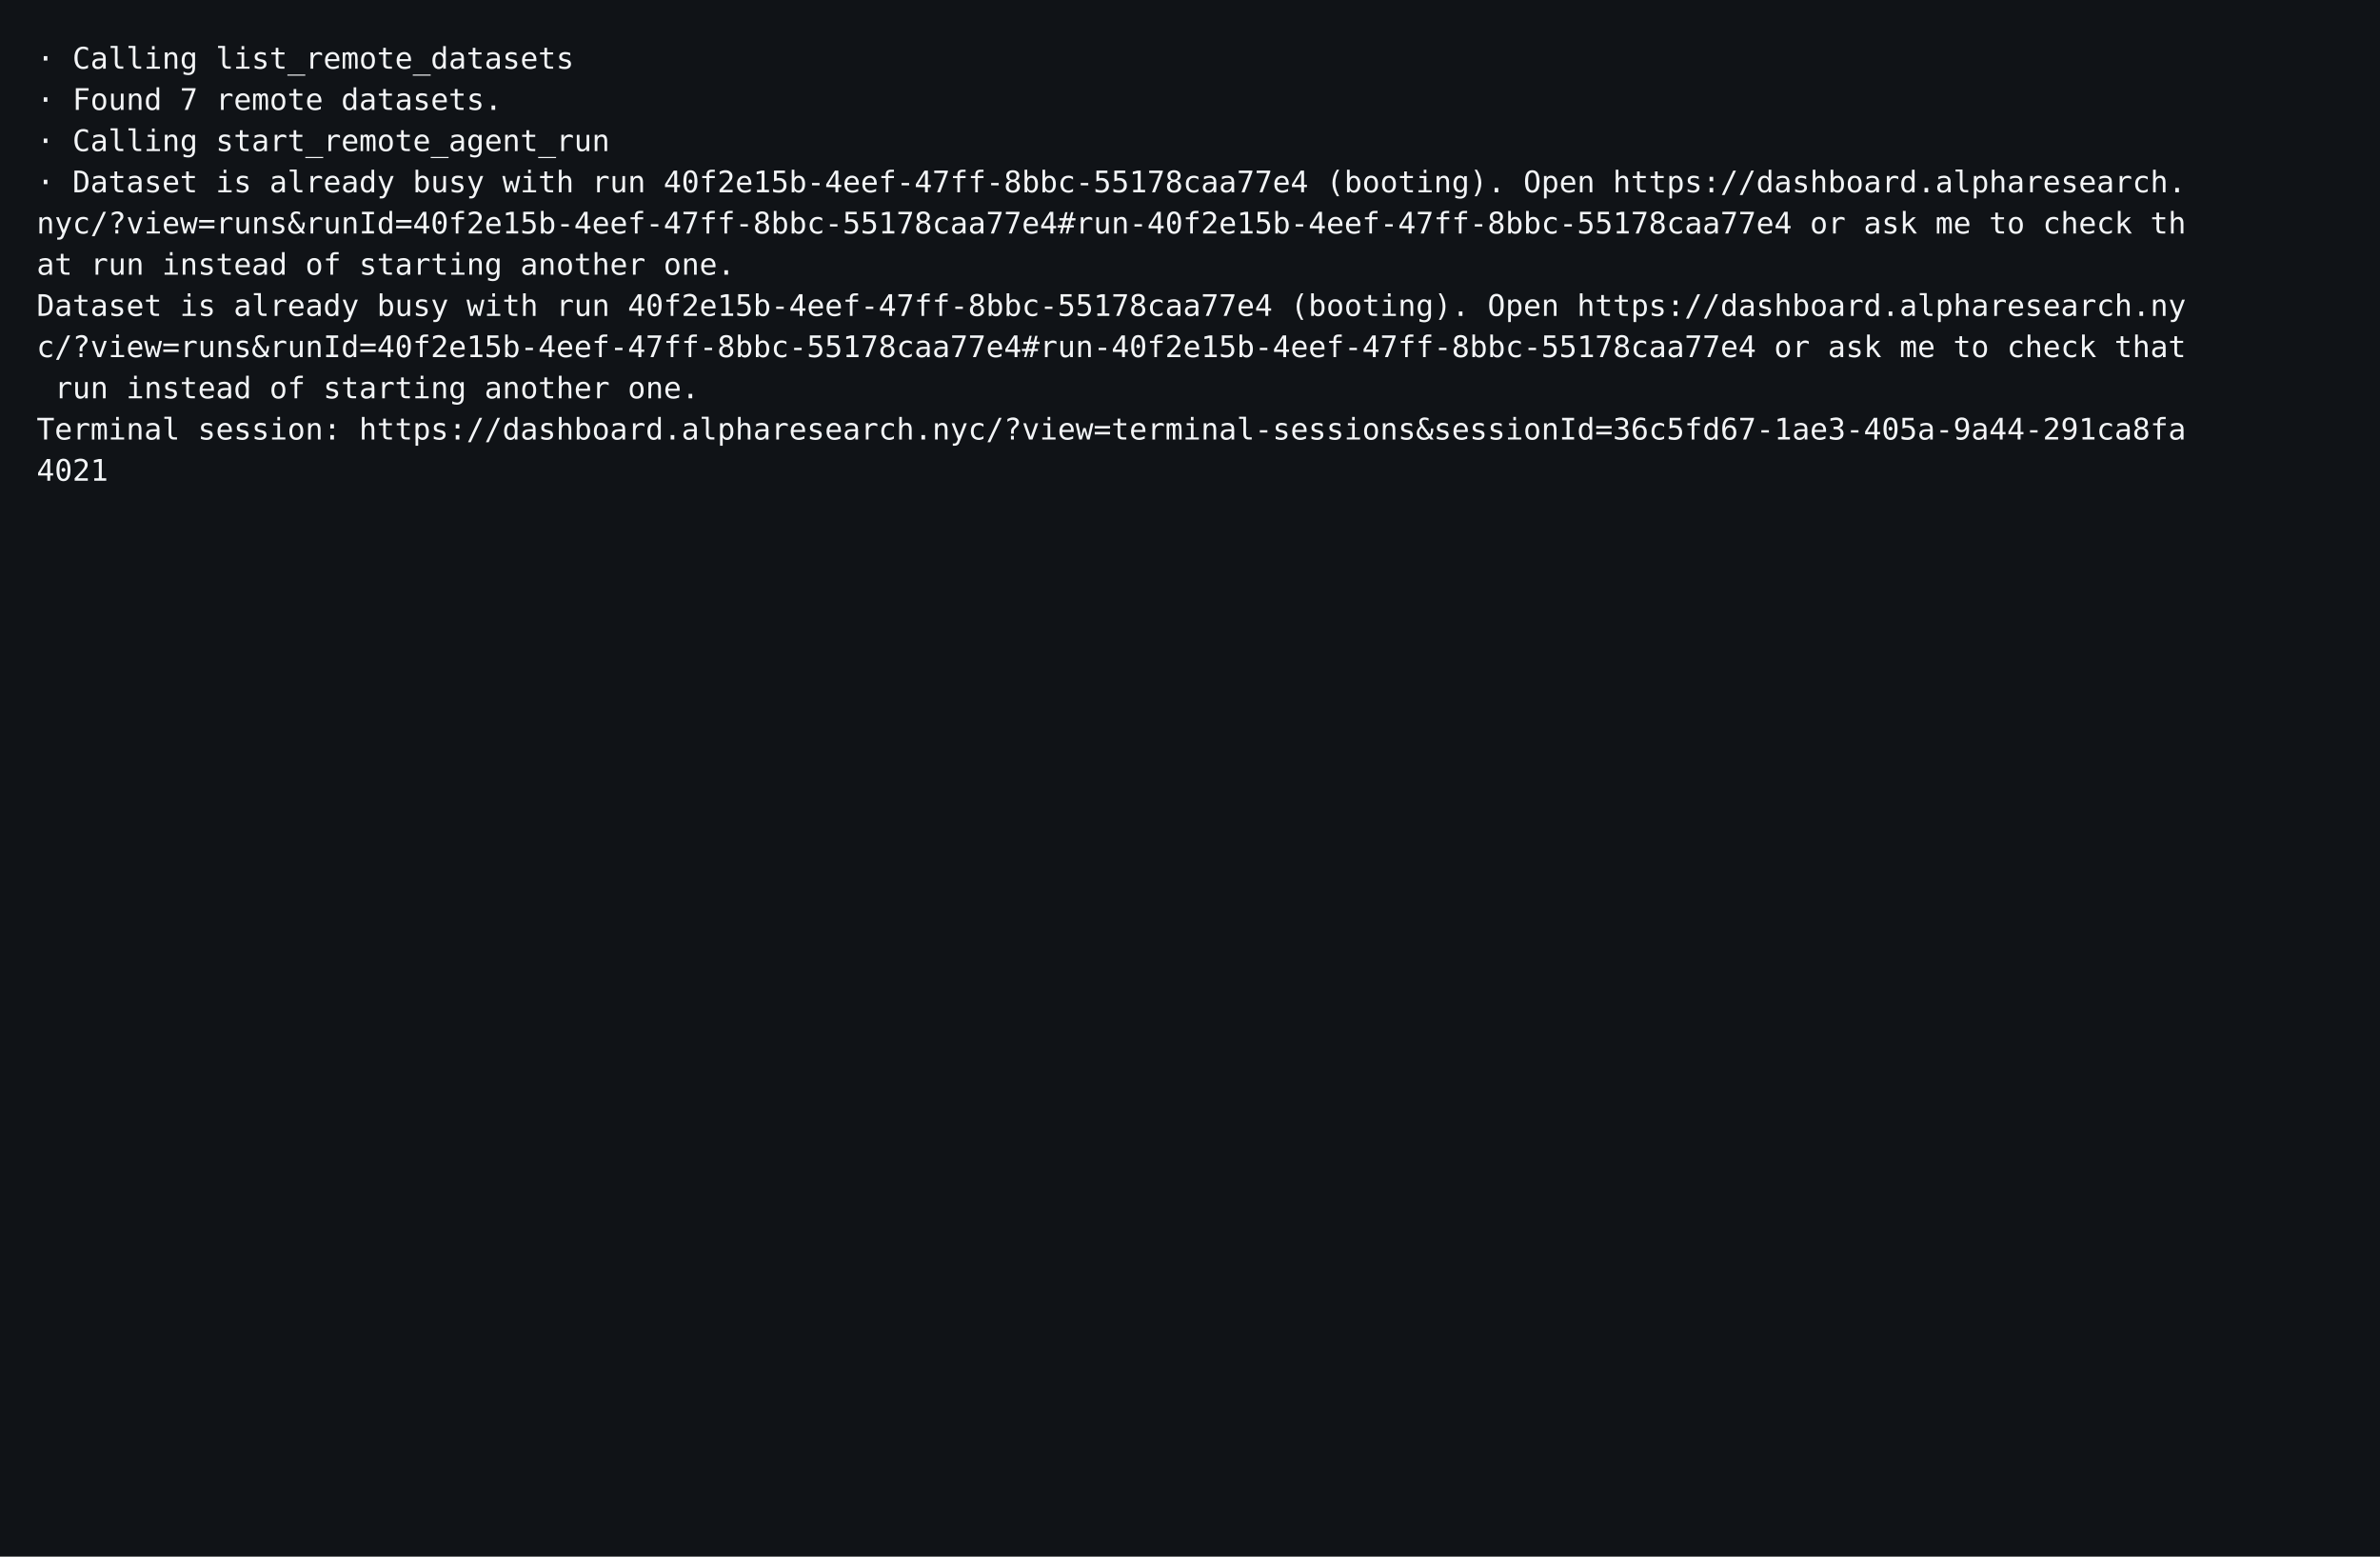
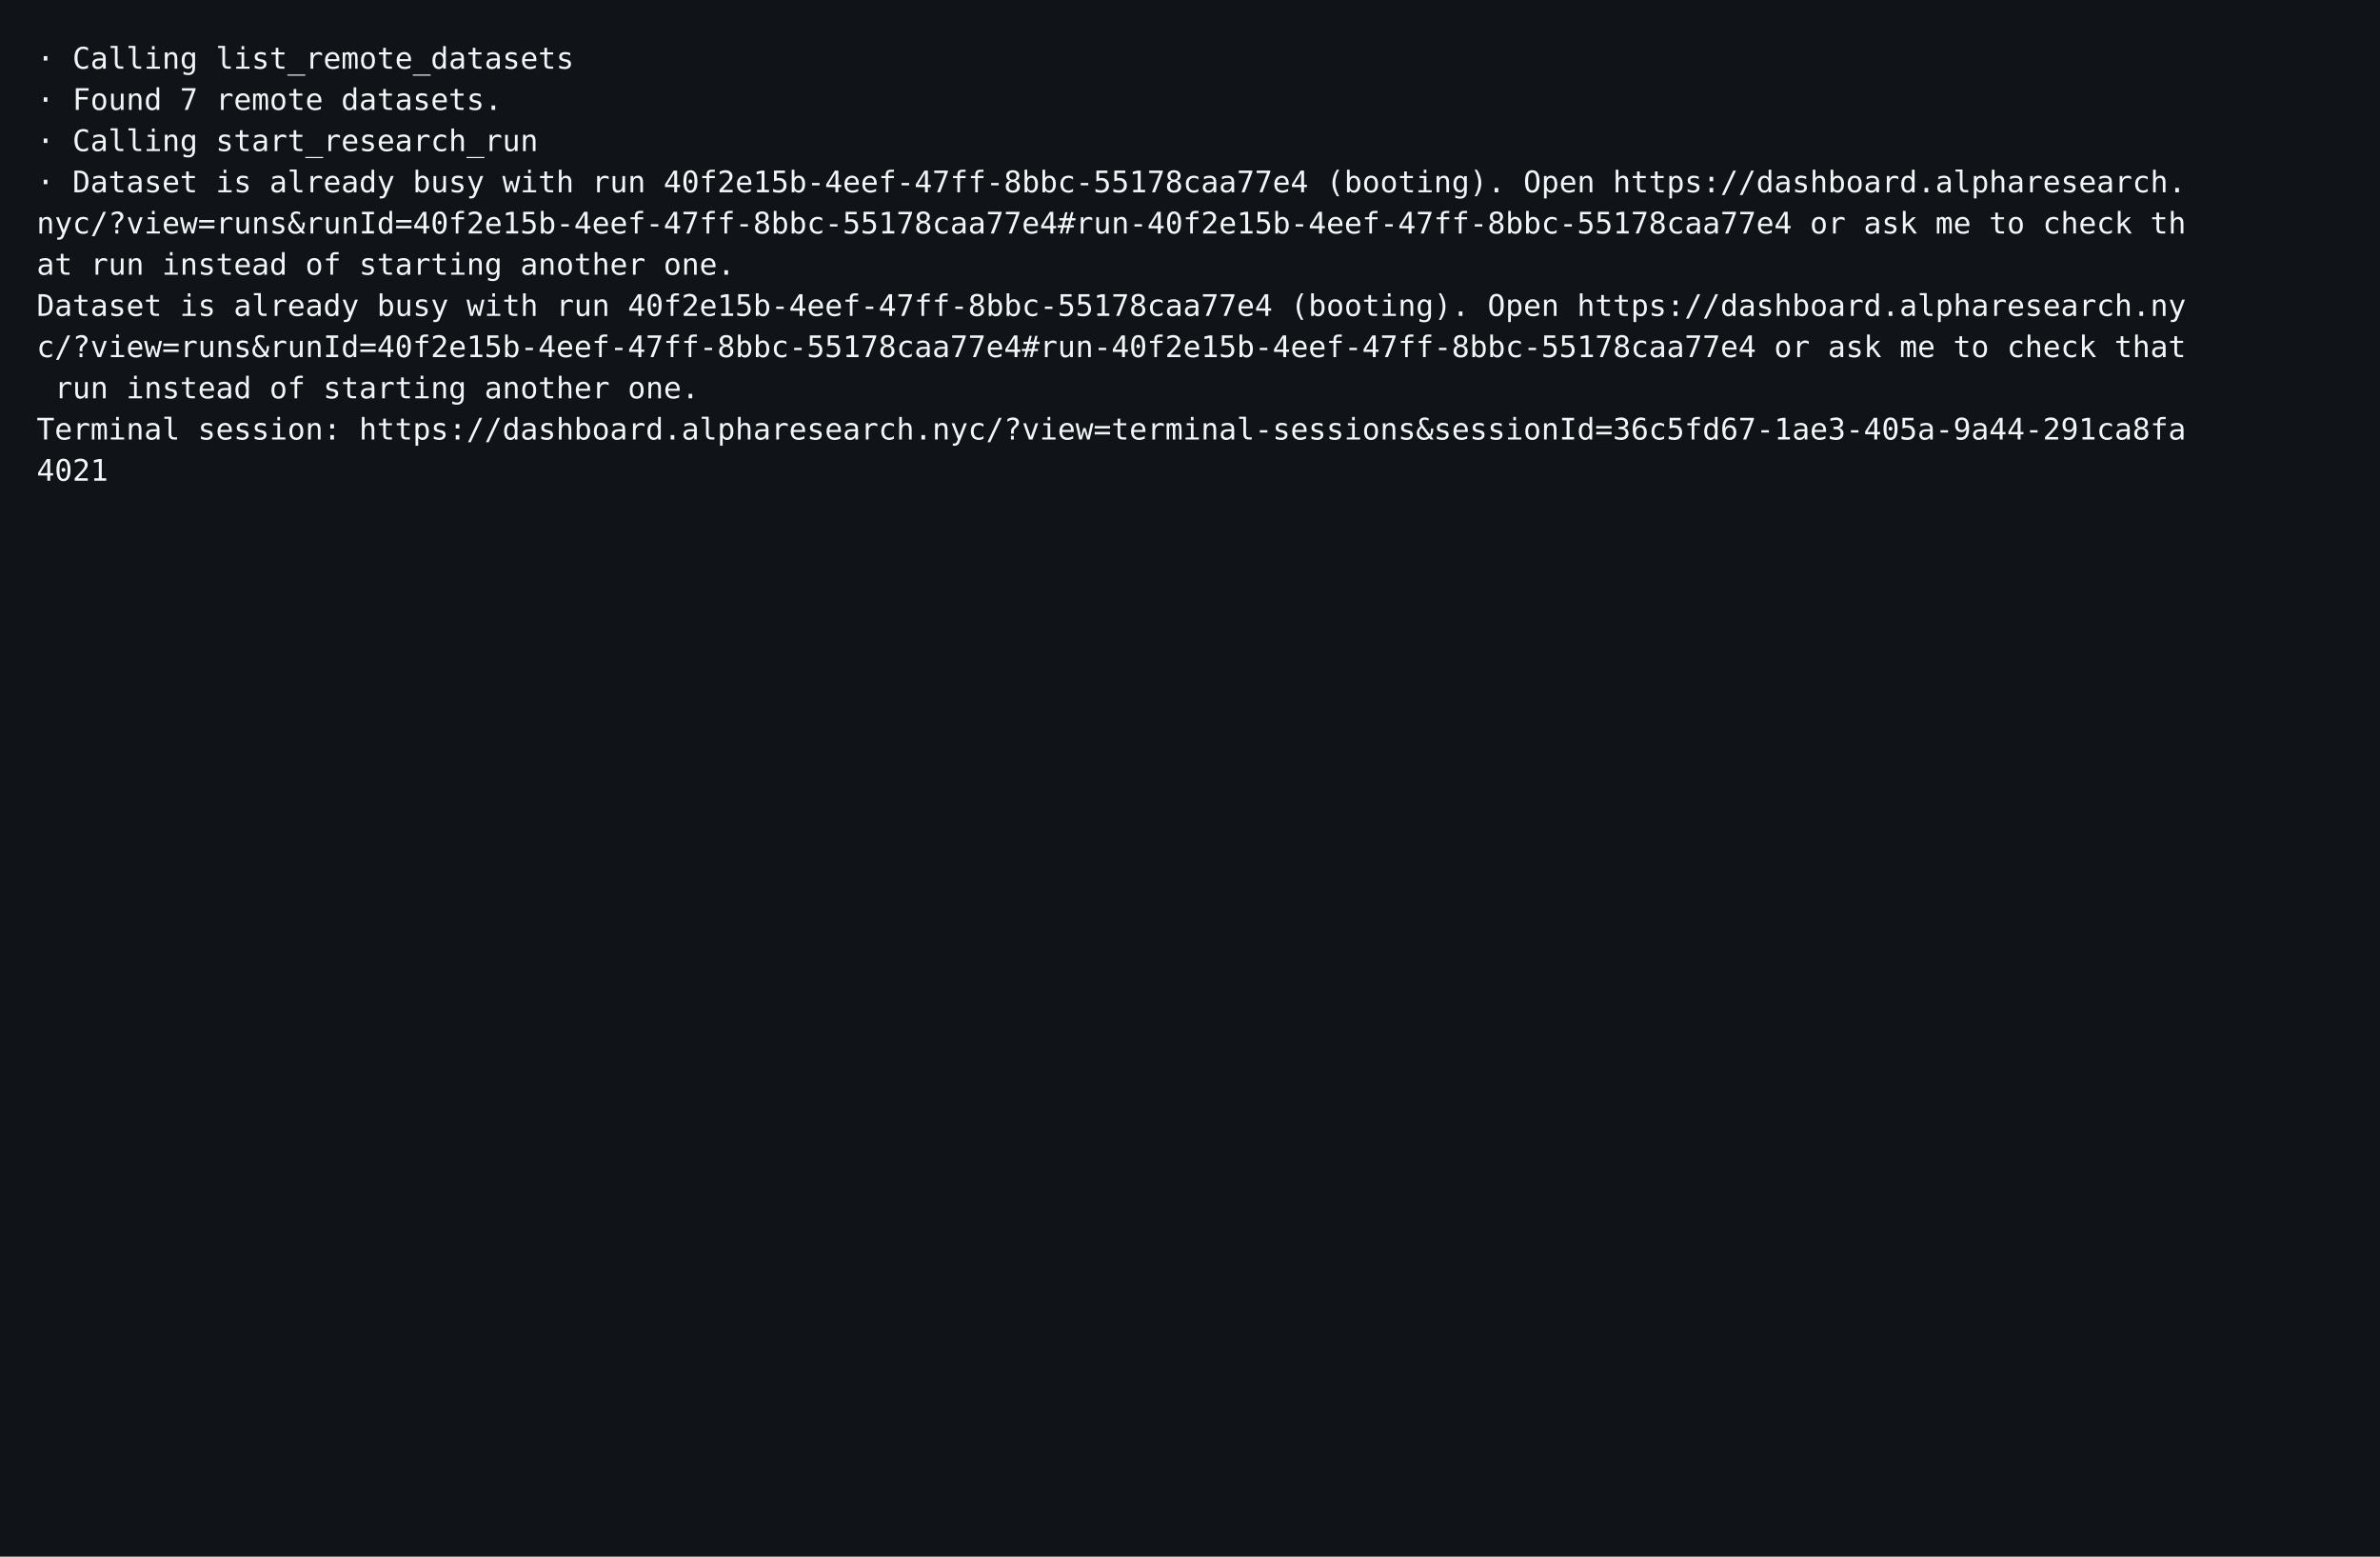
<svg xmlns="http://www.w3.org/2000/svg" width="1040" height="680" viewBox="0 0 1040 680">
  <rect width="100%" height="100%" fill="#101317" />
  <g font-family="SFMono-Regular, Menlo, Consolas, monospace" font-size="13" fill="#f3f5f7" xml:space="preserve">
    <text x="16" y="30">· Calling list_remote_datasets                                                                                          </text>
    <text x="16" y="48">· Found 7 remote datasets.                                                                                              </text>
-     <text x="16" y="66">· Calling start_remote_agent_run                                                                                        </text>
+     <text x="16" y="66">· Calling start_research_run                                                                                        </text>
    <text x="16" y="84">· Dataset is already busy with run 40f2e15b-4eef-47ff-8bbc-55178caa77e4 (booting). Open https://dashboard.alpharesearch.</text>
    <text x="16" y="102">nyc/?view=runs&amp;runId=40f2e15b-4eef-47ff-8bbc-55178caa77e4#run-40f2e15b-4eef-47ff-8bbc-55178caa77e4 or ask me to check th</text>
    <text x="16" y="120">at run instead of starting another one.                                                                                 </text>
    <text x="16" y="138">Dataset is already busy with run 40f2e15b-4eef-47ff-8bbc-55178caa77e4 (booting). Open https://dashboard.alpharesearch.ny</text>
    <text x="16" y="156">c/?view=runs&amp;runId=40f2e15b-4eef-47ff-8bbc-55178caa77e4#run-40f2e15b-4eef-47ff-8bbc-55178caa77e4 or ask me to check that</text>
    <text x="16" y="174"> run instead of starting another one.                                                                                   </text>
    <text x="16" y="192">Terminal session: https://dashboard.alpharesearch.nyc/?view=terminal-sessions&amp;sessionId=36c5fd67-1ae3-405a-9a44-291ca8fa</text>
    <text x="16" y="210">4021                                                                                                                    </text>
    <text x="16" y="228">                                                                                                                        </text>
  </g>
</svg>
